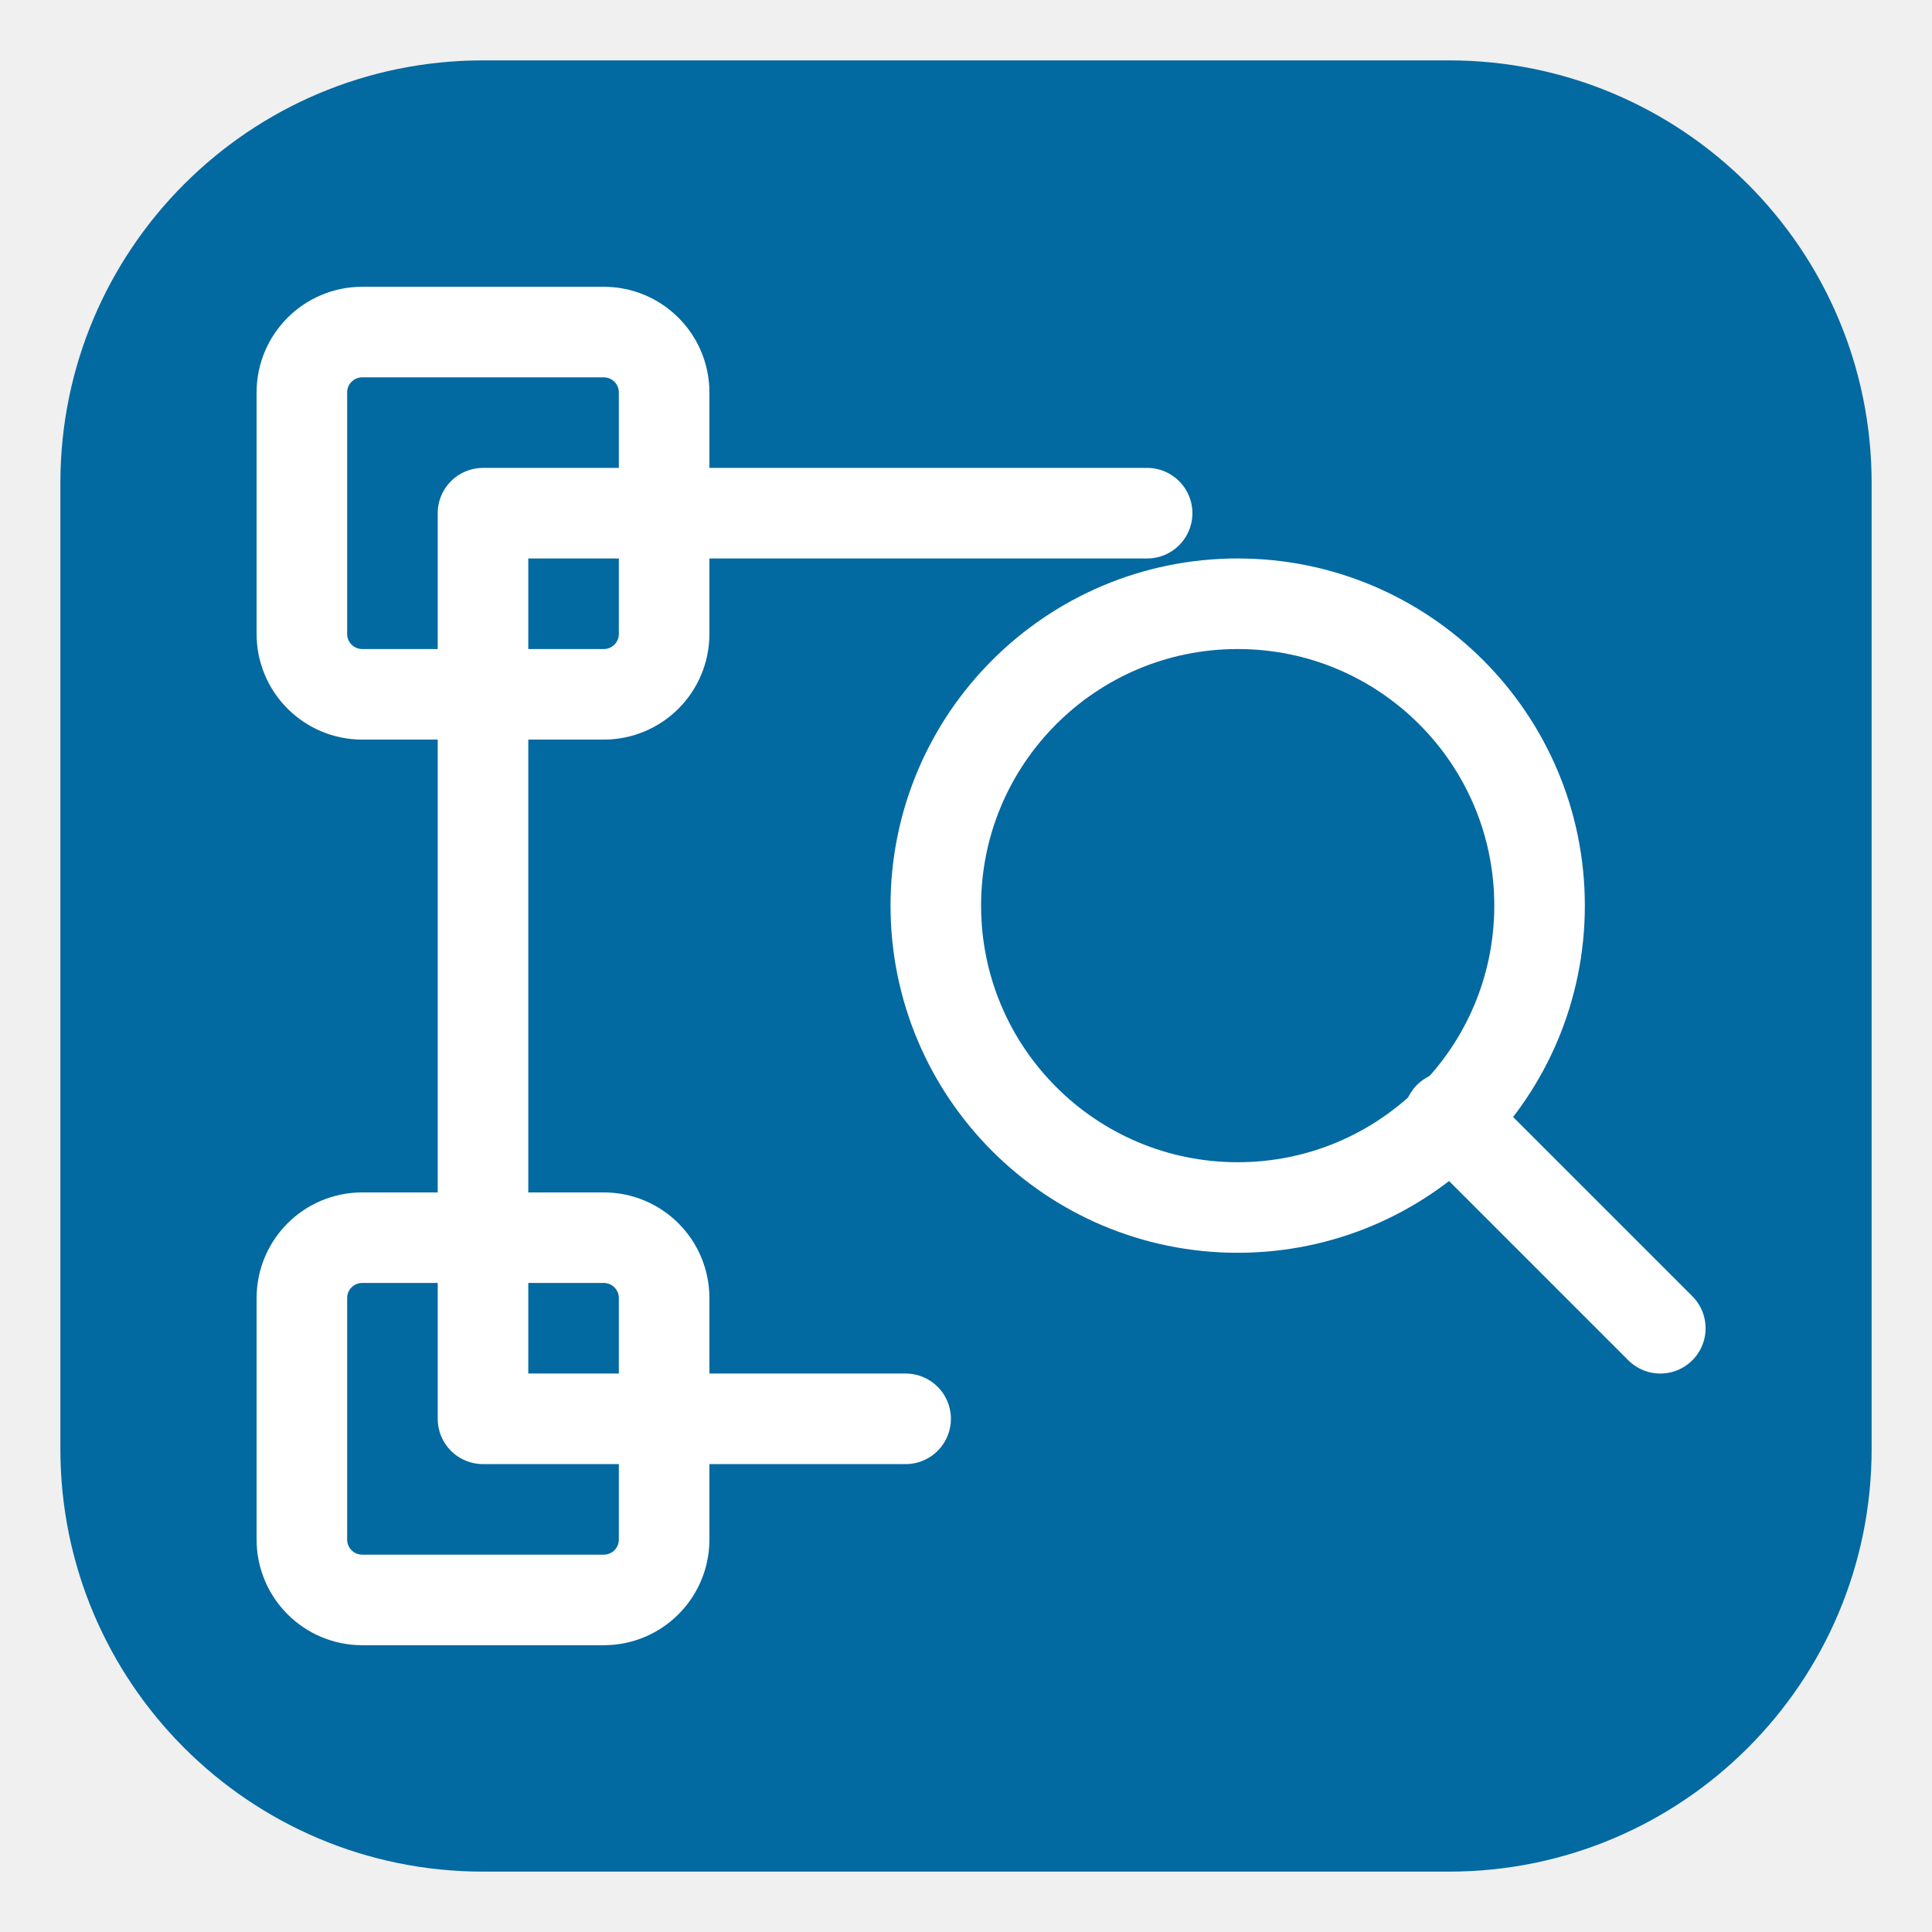
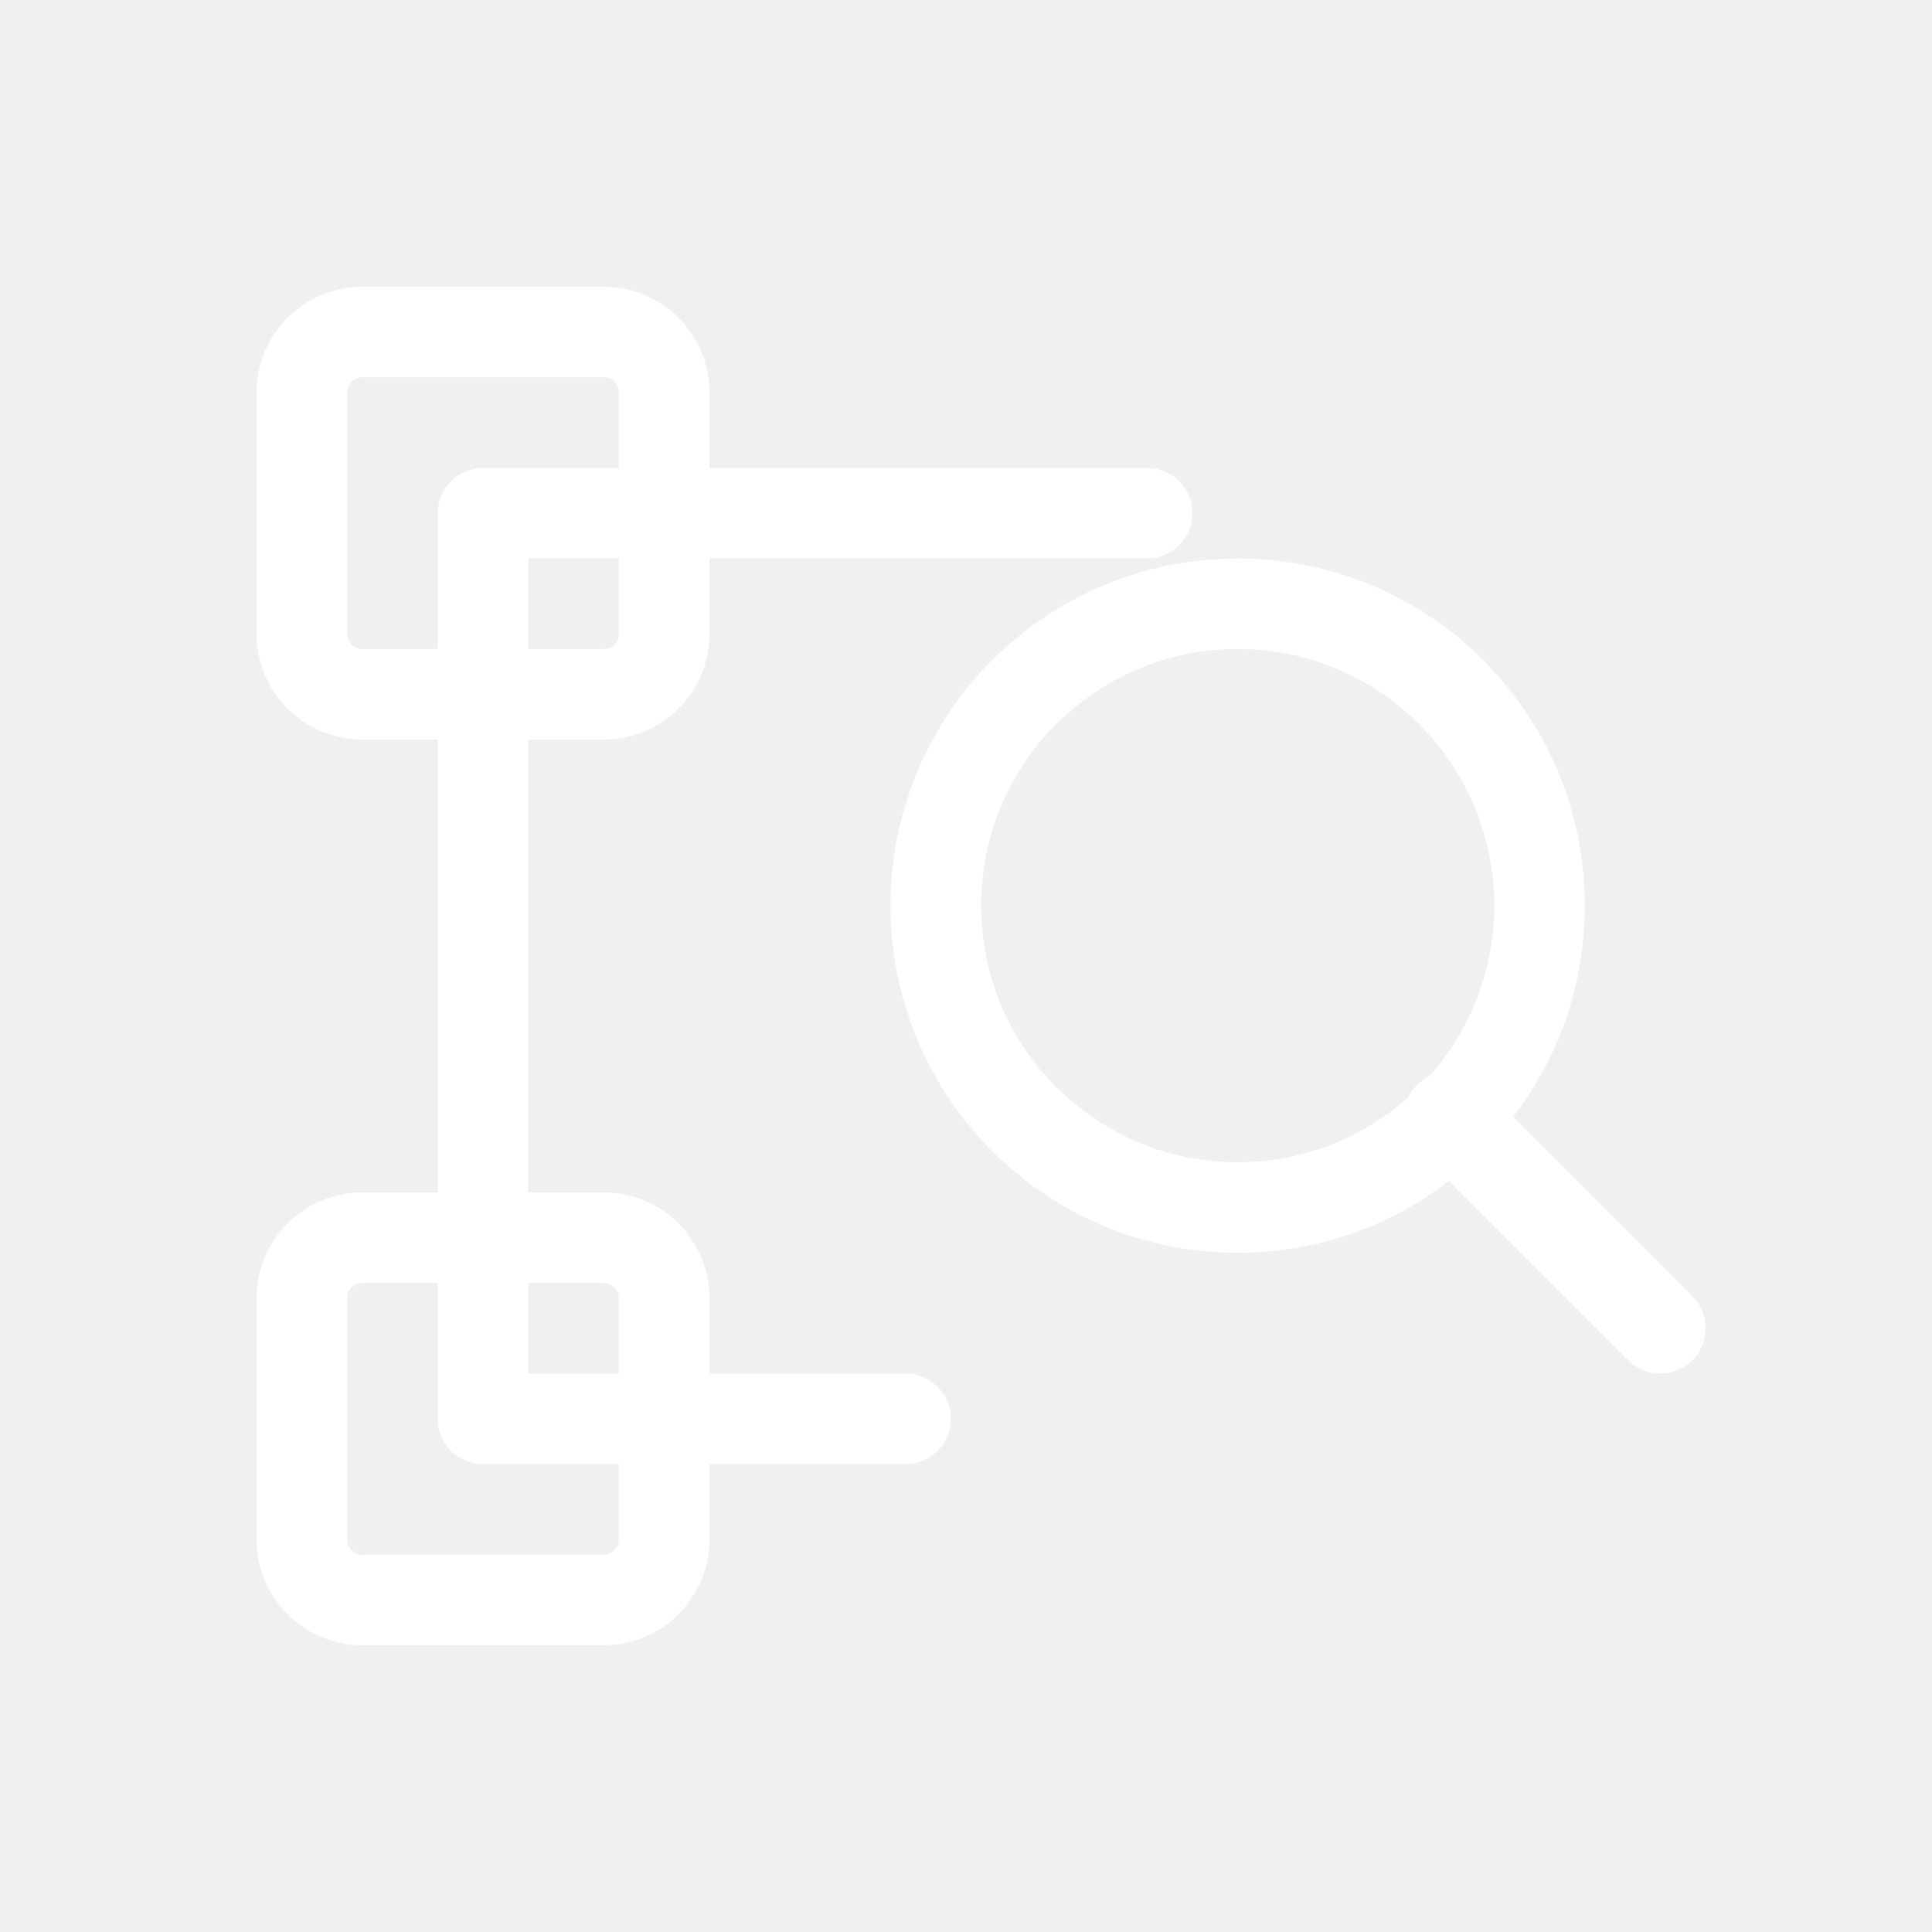
<svg xmlns="http://www.w3.org/2000/svg" width="64" height="64" viewBox="0 0 64 64" role="img" aria-label="Codebase research">
-   <rect x="2" y="2" width="60" height="60" rx="14" fill="#0369A1" />
  <g fill="none" stroke="white" color="white" stroke-width="3" stroke-linecap="round" stroke-linejoin="round">
    <path d="M16 29V17h22M16 29v18h14" />
    <rect x="10" y="11" width="12" height="12" rx="2" />
    <circle cx="41" cy="30" r="10" />
    <path d="m48 37 7 7" />
    <rect x="10" y="41" width="12" height="12" rx="2" />
  </g>
</svg>
